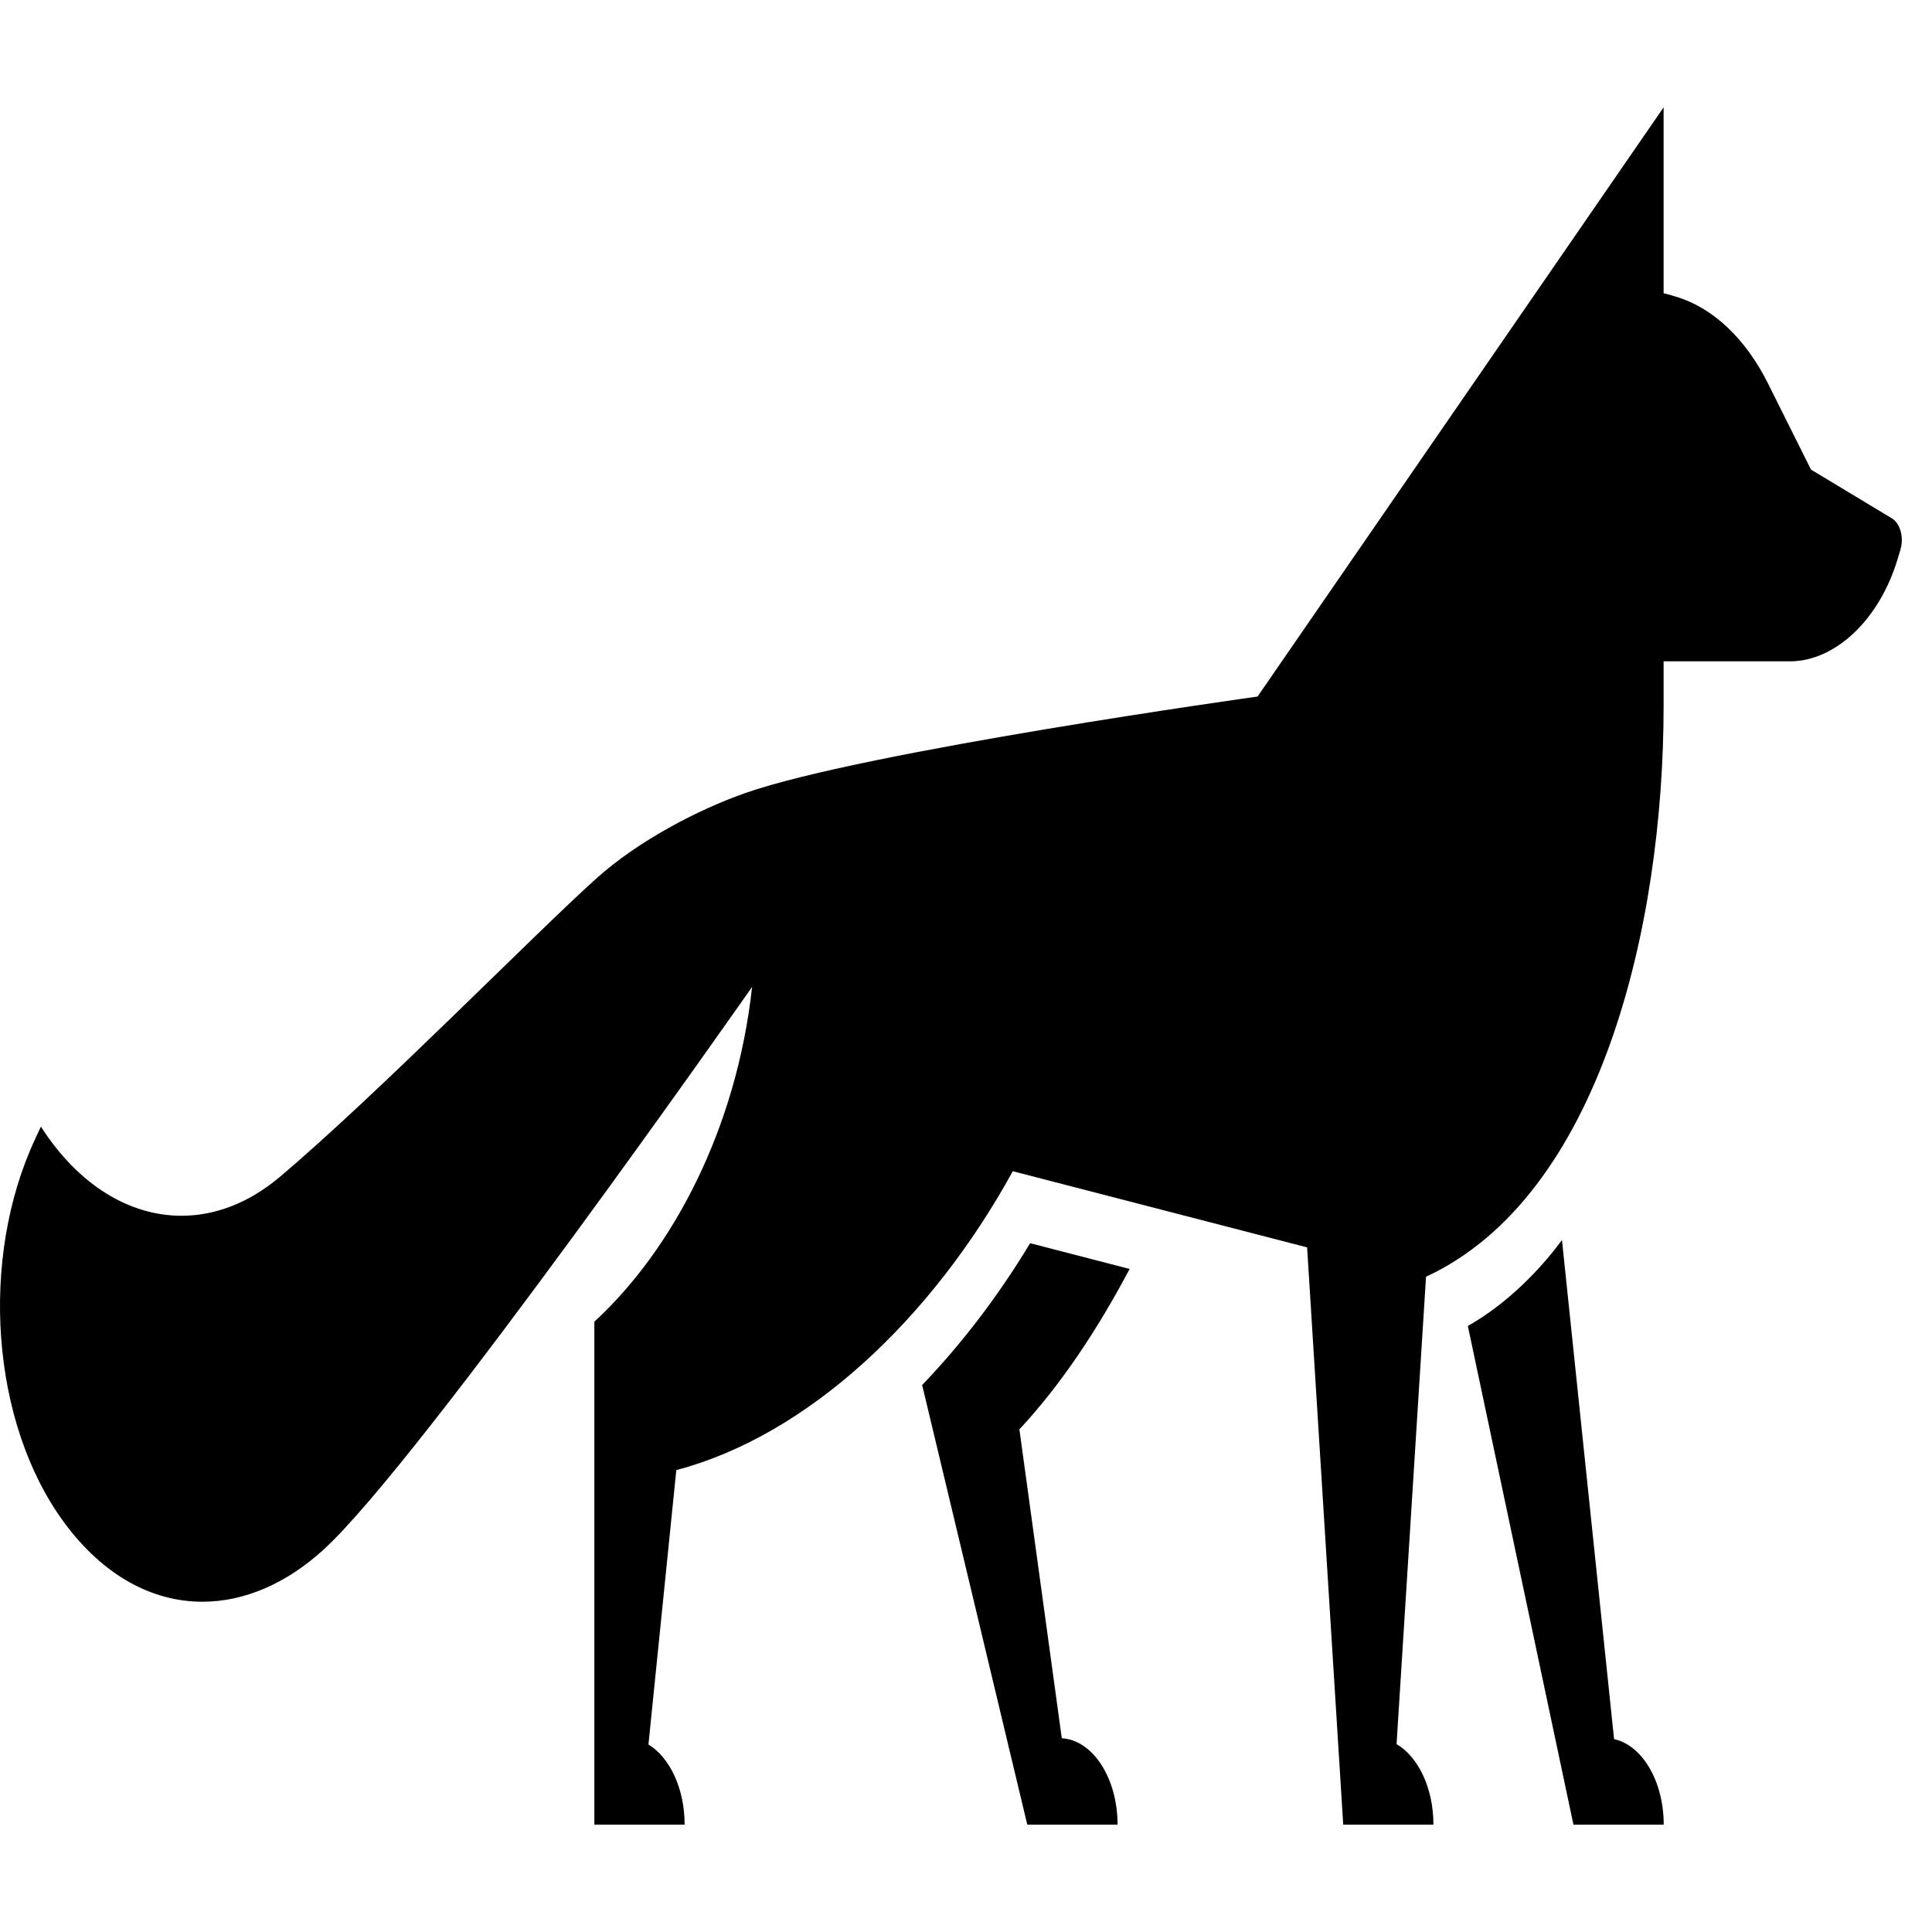
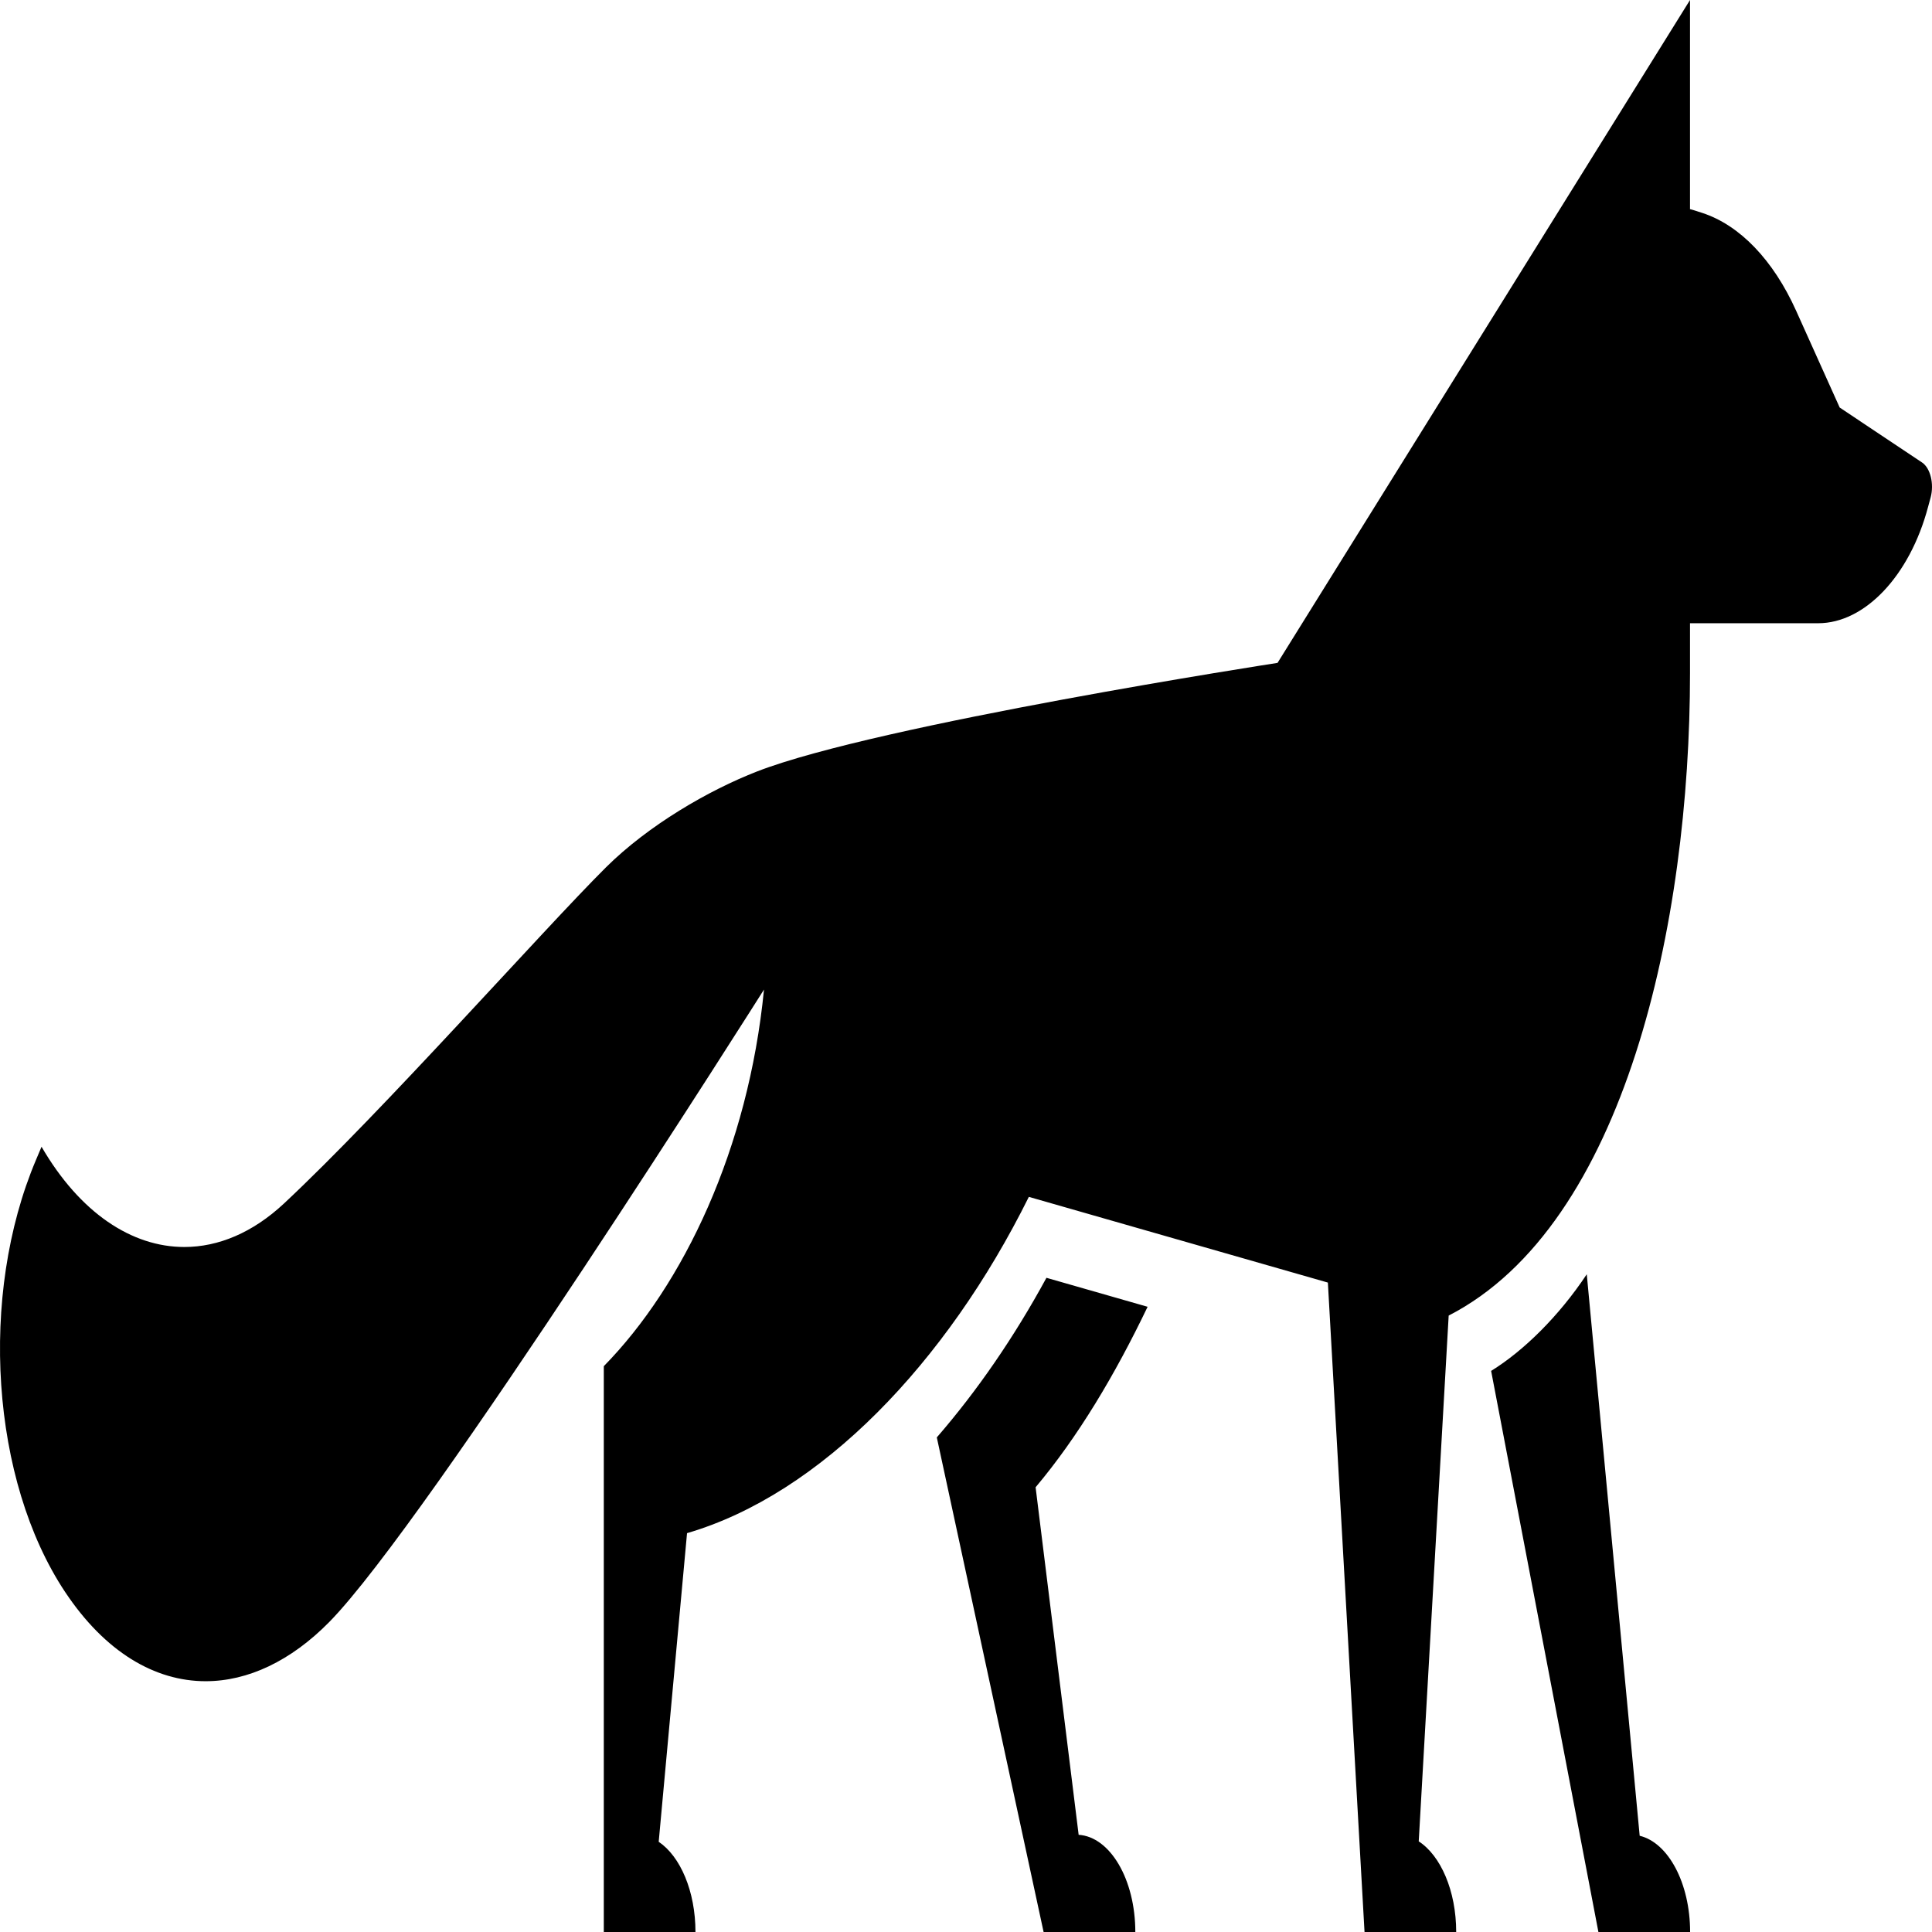
<svg xmlns="http://www.w3.org/2000/svg" width="36" height="36" viewBox="0 0 36 36" fill="none">
-   <path d="M35.413 10.238L35.367 10.392C35.028 11.546 34.197 12.323 33.352 12.323H30.999V13.149C30.999 17.277 29.812 22.287 26.572 23.79L26.023 32.499C26.425 32.734 26.71 33.316 26.71 34H25.029L24.356 23.243L18.872 21.824C17.36 24.576 15.05 26.748 12.602 27.393L12.083 32.506C12.478 32.746 12.757 33.324 12.757 34H11.075L11.075 24.628C12.54 23.279 13.726 21.025 14.014 18.39C14.014 18.39 7.845 27.208 6.04 28.865C5.335 29.512 4.548 29.846 3.772 29.846C2.841 29.846 1.927 29.365 1.192 28.365C-0.165 26.519 -0.393 23.456 0.661 21.21L0.762 20.993C1.466 22.089 2.417 22.654 3.381 22.654C4.006 22.654 4.636 22.417 5.21 21.933C7.021 20.405 9.958 17.405 11.114 16.367C11.896 15.666 13 15.089 13.888 14.777C16.105 14 23.433 12.979 23.433 12.979L30.999 2V5.464C30.998 5.464 30.997 5.464 30.997 5.464C30.993 5.464 30.999 5.466 30.999 5.466V5.464C31.01 5.465 31.056 5.477 31.226 5.527C31.914 5.731 32.527 6.308 32.945 7.147L33.745 8.75L35.256 9.661C35.408 9.753 35.479 10.014 35.413 10.238ZM21.049 23.645L19.195 23.165C18.6 24.152 17.919 25.041 17.183 25.808L19.142 34H20.824C20.824 33.13 20.362 32.423 19.785 32.39L18.995 26.634C19.773 25.798 20.45 24.775 21.049 23.645ZM30.076 32.406L29.105 23.106C28.596 23.798 27.948 24.374 27.351 24.707L29.319 34H31.001C31.001 33.189 30.599 32.519 30.076 32.406Z" fill="black" />
+   <path d="M35.975 9.268L35.928 9.441C35.584 10.74 34.74 11.613 33.881 11.613H31.491V12.542C31.491 17.187 30.285 22.823 26.994 24.514L26.436 34.311C26.844 34.575 27.134 35.231 27.134 36H25.426L24.743 23.899L19.171 22.302C17.635 25.399 15.289 27.842 12.802 28.568L12.274 34.319C12.676 34.589 12.959 35.239 12.959 36H11.251L11.251 25.457C12.739 23.939 13.944 21.403 14.236 18.439C14.236 18.439 7.969 28.359 6.135 30.224C5.419 30.951 4.62 31.327 3.832 31.327C2.886 31.327 1.958 30.785 1.211 29.661C-0.168 27.584 -0.399 24.138 0.671 21.612L0.774 21.368C1.49 22.6 2.455 23.236 3.435 23.236C4.069 23.236 4.71 22.969 5.292 22.425C7.132 20.706 10.116 17.331 11.29 16.163C12.085 15.374 13.206 14.725 14.109 14.374C16.36 13.5 23.805 12.352 23.805 12.352L31.491 0V3.897C31.49 3.897 31.489 3.897 31.489 3.897C31.485 3.897 31.491 3.9 31.491 3.9V3.897C31.502 3.899 31.549 3.911 31.721 3.968C32.42 4.197 33.043 4.846 33.468 5.79L34.28 7.594L35.815 8.618C35.97 8.722 36.042 9.016 35.975 9.268ZM21.384 24.35L19.499 23.81C18.895 24.921 18.204 25.922 17.456 26.784L19.446 36H21.155C21.155 35.022 20.686 34.226 20.099 34.189L19.297 27.713C20.087 26.773 20.774 25.622 21.384 24.35ZM30.553 34.207L29.567 23.744C29.05 24.523 28.391 25.171 27.785 25.545L29.784 36H31.493C31.492 35.087 31.084 34.334 30.553 34.207Z" fill="black" />
</svg>
